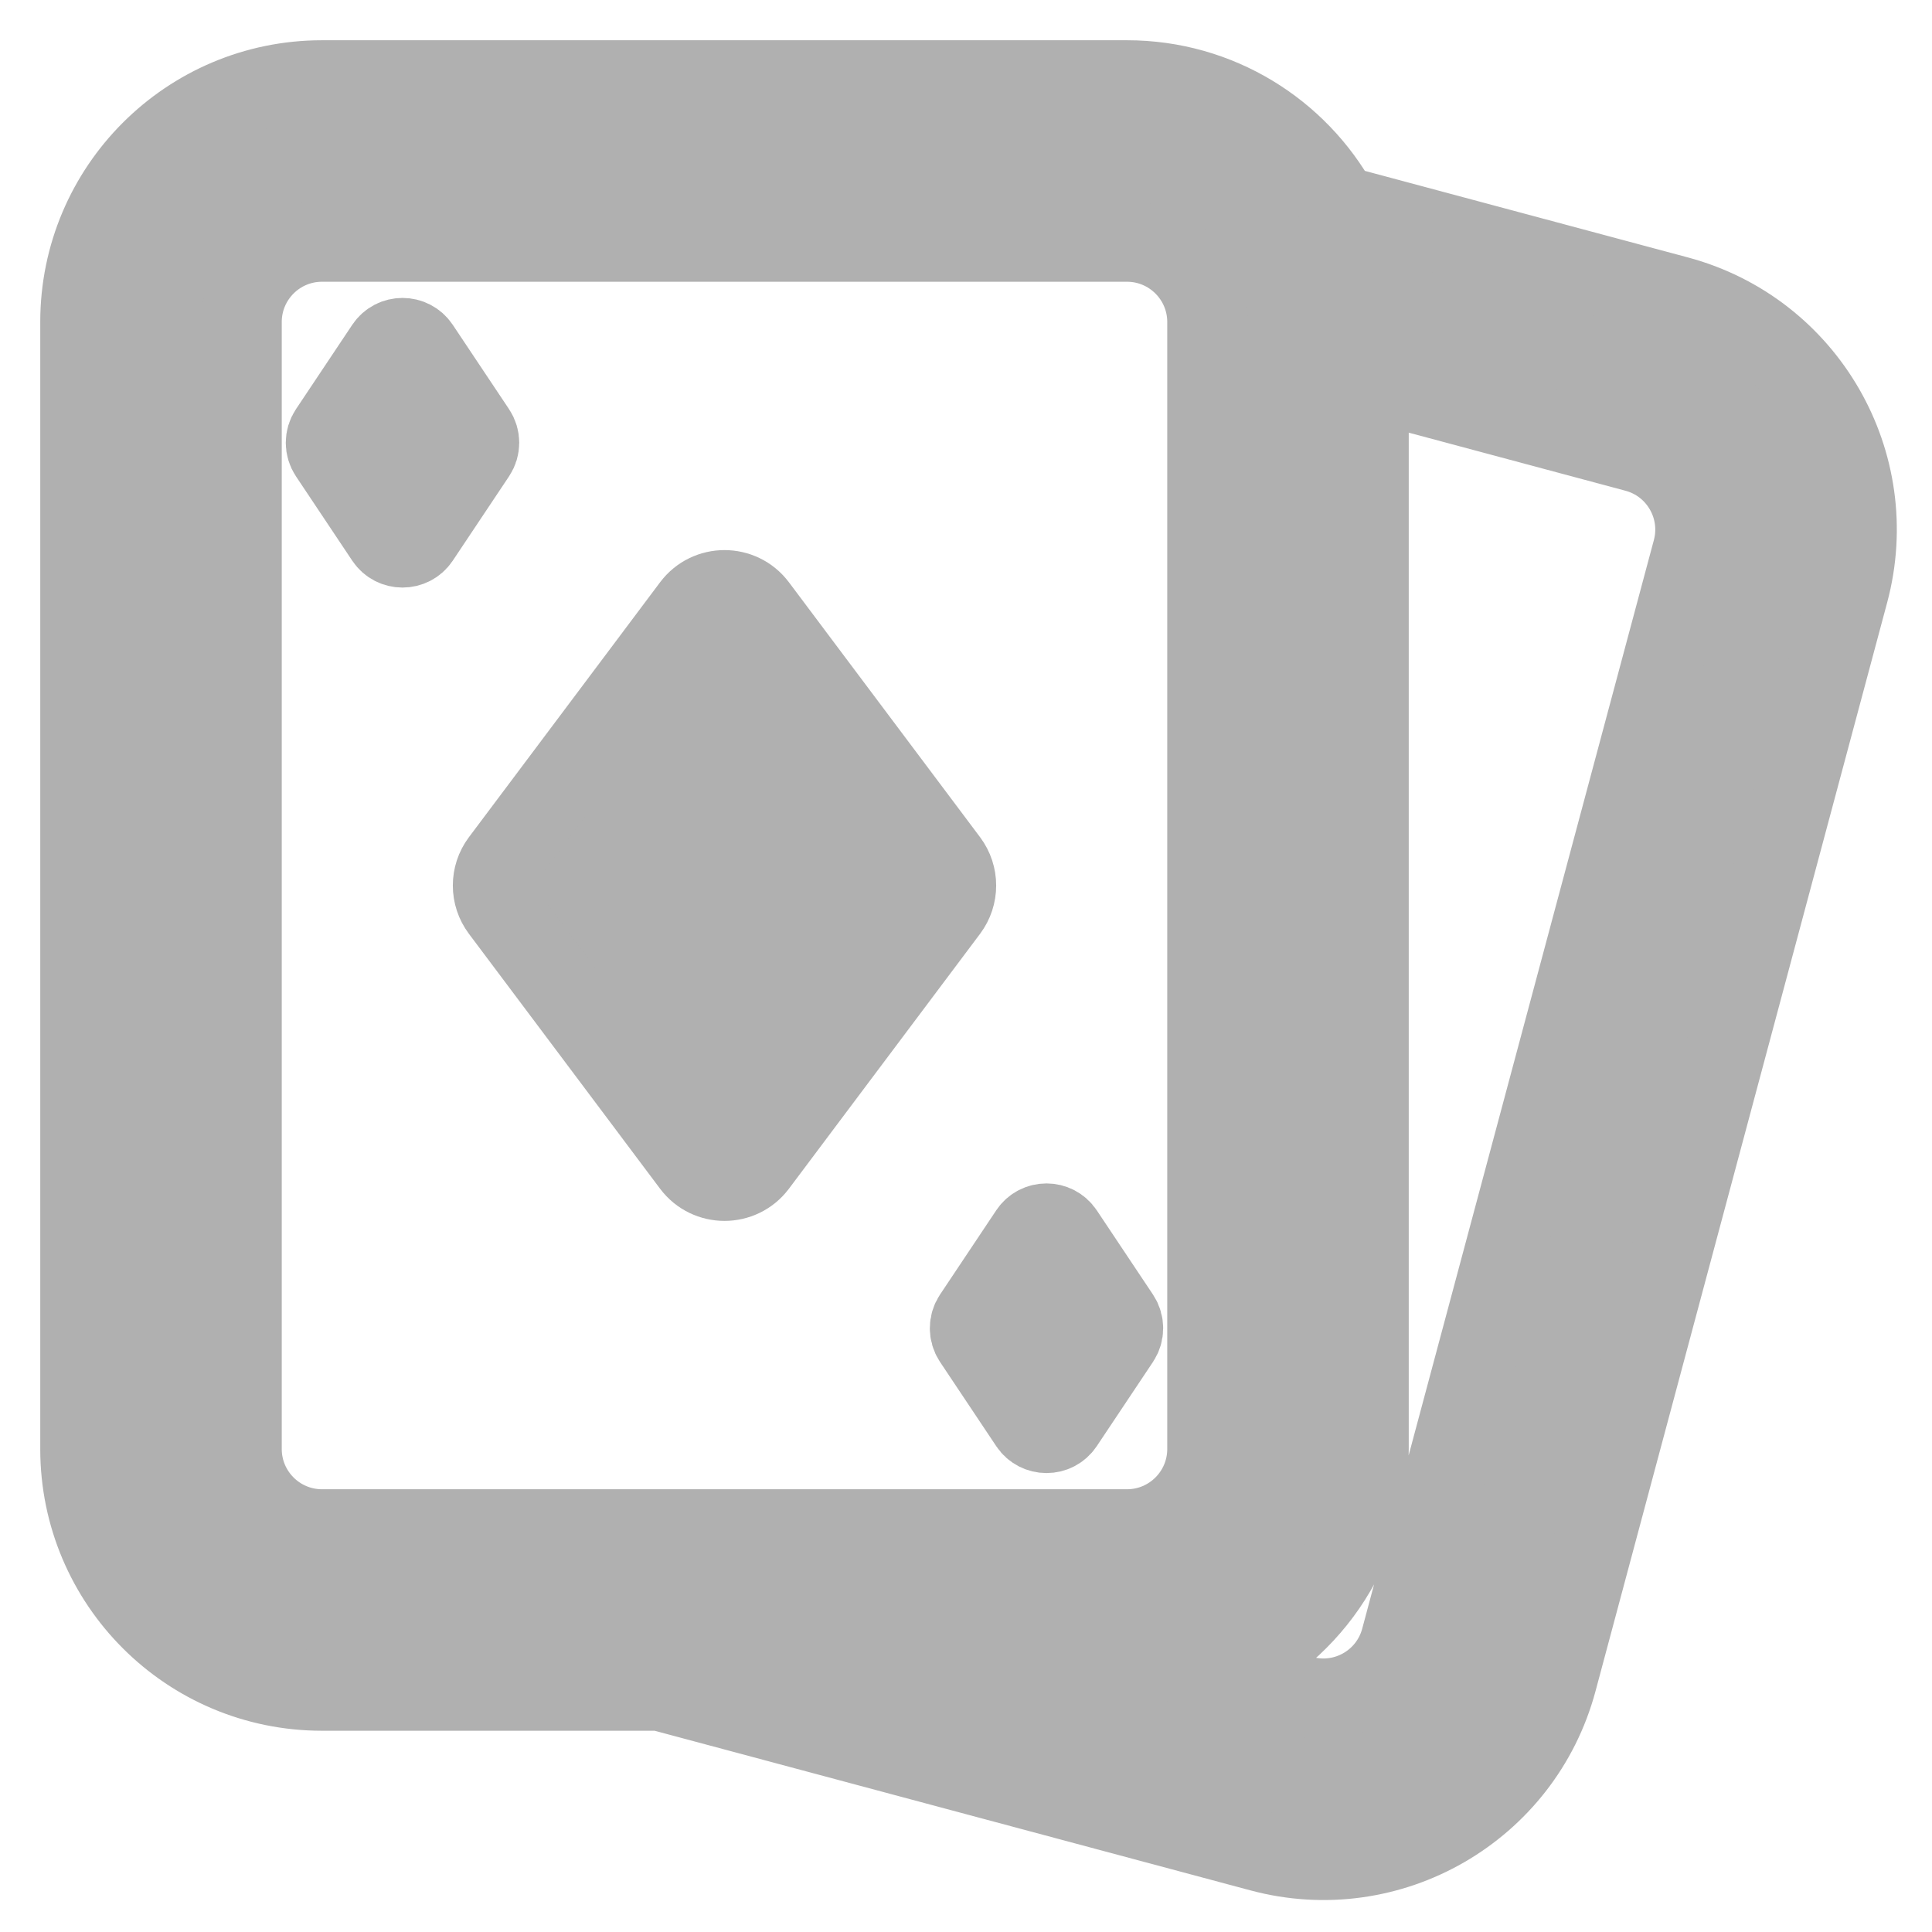
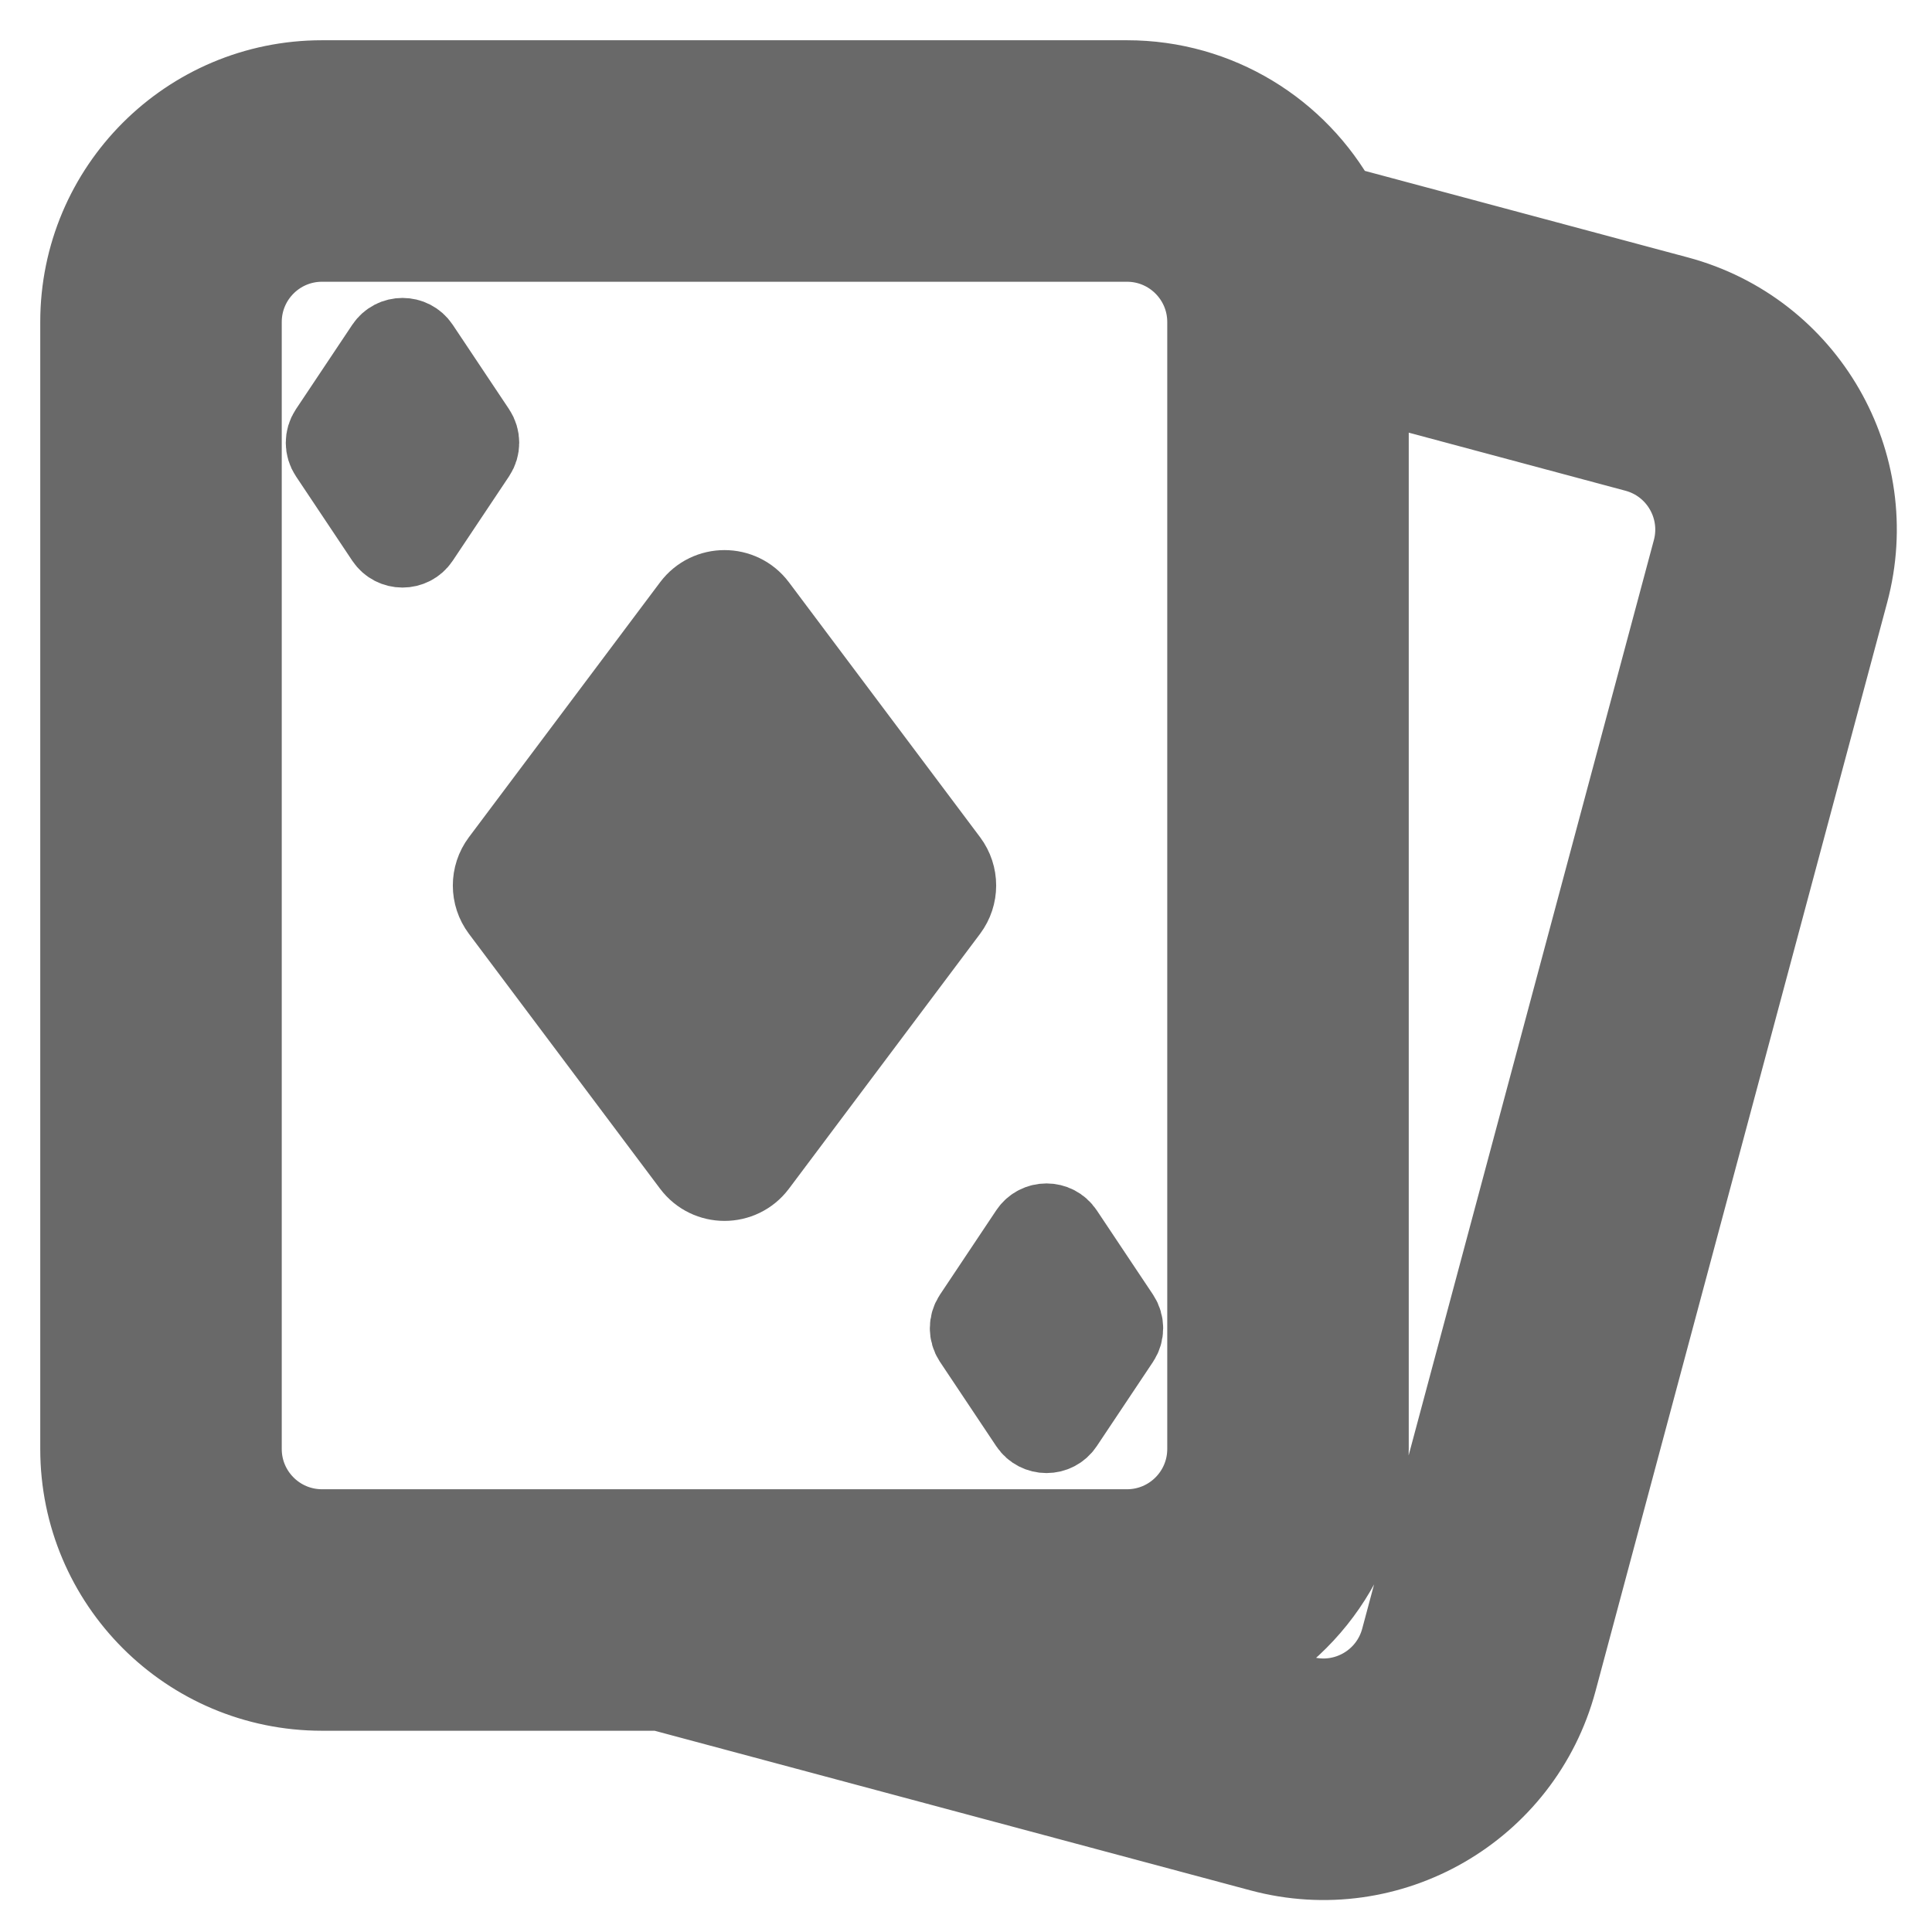
- <svg xmlns="http://www.w3.org/2000/svg" width="800px" height="800px" viewBox="0 0 24 24" fill="none" stroke="#b0b0b0">
+ <svg xmlns="http://www.w3.org/2000/svg" width="800px" height="800px" viewBox="0 0 24 24" fill="none" stroke="#696969">
  <g id="SVGRepo_bgCarrier" stroke-width="0" />
  <g id="SVGRepo_tracerCarrier" stroke-linecap="round" stroke-linejoin="round" />
  <g id="SVGRepo_iconCarrier">
-     <path d="M9.4 7.533C9.2 7.267 8.8 7.267 8.6 7.533L6.225 10.7C6.092 10.878 6.092 11.122 6.225 11.3L8.6 14.467C8.8 14.733 9.2 14.733 9.4 14.467L11.775 11.3C11.908 11.122 11.908 10.878 11.775 10.7L9.4 7.533Z" fill="#b0b0b0" />
-     <path d="M4.092 5.639C4.036 5.555 4.036 5.445 4.092 5.361L4.792 4.312C4.891 4.164 5.109 4.164 5.208 4.312L5.908 5.361C5.964 5.445 5.964 5.555 5.908 5.639L5.208 6.688C5.109 6.836 4.891 6.836 4.792 6.688L4.092 5.639Z" fill="#b0b0b0" />
-     <path d="M13.208 15.312C13.109 15.164 12.891 15.164 12.792 15.312L12.092 16.361C12.037 16.445 12.037 16.555 12.092 16.639L12.792 17.688C12.891 17.836 13.109 17.836 13.208 17.688L13.908 16.639C13.963 16.555 13.963 16.445 13.908 16.361L13.208 15.312Z" fill="#b0b0b0" />
-     <path fill-rule="evenodd" clip-rule="evenodd" d="M1 4C1 2.343 2.343 1 4 1H14C15.132 1 16.118 1.627 16.629 2.553L20.839 3.681C22.439 4.11 23.389 5.755 22.96 7.356L19.337 20.879C18.908 22.479 17.263 23.429 15.663 23L8.198 21H4C2.343 21 1 19.657 1 18V4ZM17 18V4.723L20.321 5.613C20.855 5.756 21.171 6.305 21.028 6.838L17.405 20.361C17.262 20.895 16.714 21.211 16.18 21.068L15.12 20.784C16.222 20.34 17 19.261 17 18ZM4 3C3.448 3 3 3.448 3 4V18C3 18.552 3.448 19 4 19H14C14.552 19 15 18.552 15 18V4C15 3.448 14.552 3 14 3H4Z" fill="#b0b0b0" />
+     <path d="M9.4 7.533C9.2 7.267 8.8 7.267 8.6 7.533L6.225 10.7C6.092 10.878 6.092 11.122 6.225 11.3L8.6 14.467C8.8 14.733 9.2 14.733 9.4 14.467L11.775 11.3C11.908 11.122 11.908 10.878 11.775 10.7L9.4 7.533Z" fill="#696969" />
+     <path d="M4.092 5.639C4.036 5.555 4.036 5.445 4.092 5.361L4.792 4.312C4.891 4.164 5.109 4.164 5.208 4.312L5.908 5.361C5.964 5.445 5.964 5.555 5.908 5.639L5.208 6.688C5.109 6.836 4.891 6.836 4.792 6.688L4.092 5.639Z" fill="#696969" />
+     <path d="M13.208 15.312C13.109 15.164 12.891 15.164 12.792 15.312L12.092 16.361C12.037 16.445 12.037 16.555 12.092 16.639L12.792 17.688C12.891 17.836 13.109 17.836 13.208 17.688L13.908 16.639C13.963 16.555 13.963 16.445 13.908 16.361L13.208 15.312Z" fill="#696969" />
+     <path fill-rule="evenodd" clip-rule="evenodd" d="M1 4C1 2.343 2.343 1 4 1H14C15.132 1 16.118 1.627 16.629 2.553L20.839 3.681C22.439 4.11 23.389 5.755 22.96 7.356L19.337 20.879C18.908 22.479 17.263 23.429 15.663 23L8.198 21H4C2.343 21 1 19.657 1 18V4ZM17 18V4.723L20.321 5.613C20.855 5.756 21.171 6.305 21.028 6.838L17.405 20.361C17.262 20.895 16.714 21.211 16.18 21.068L15.12 20.784C16.222 20.34 17 19.261 17 18ZM4 3C3.448 3 3 3.448 3 4V18C3 18.552 3.448 19 4 19H14C14.552 19 15 18.552 15 18V4C15 3.448 14.552 3 14 3H4Z" fill="#696969" />
  </g>
</svg>
